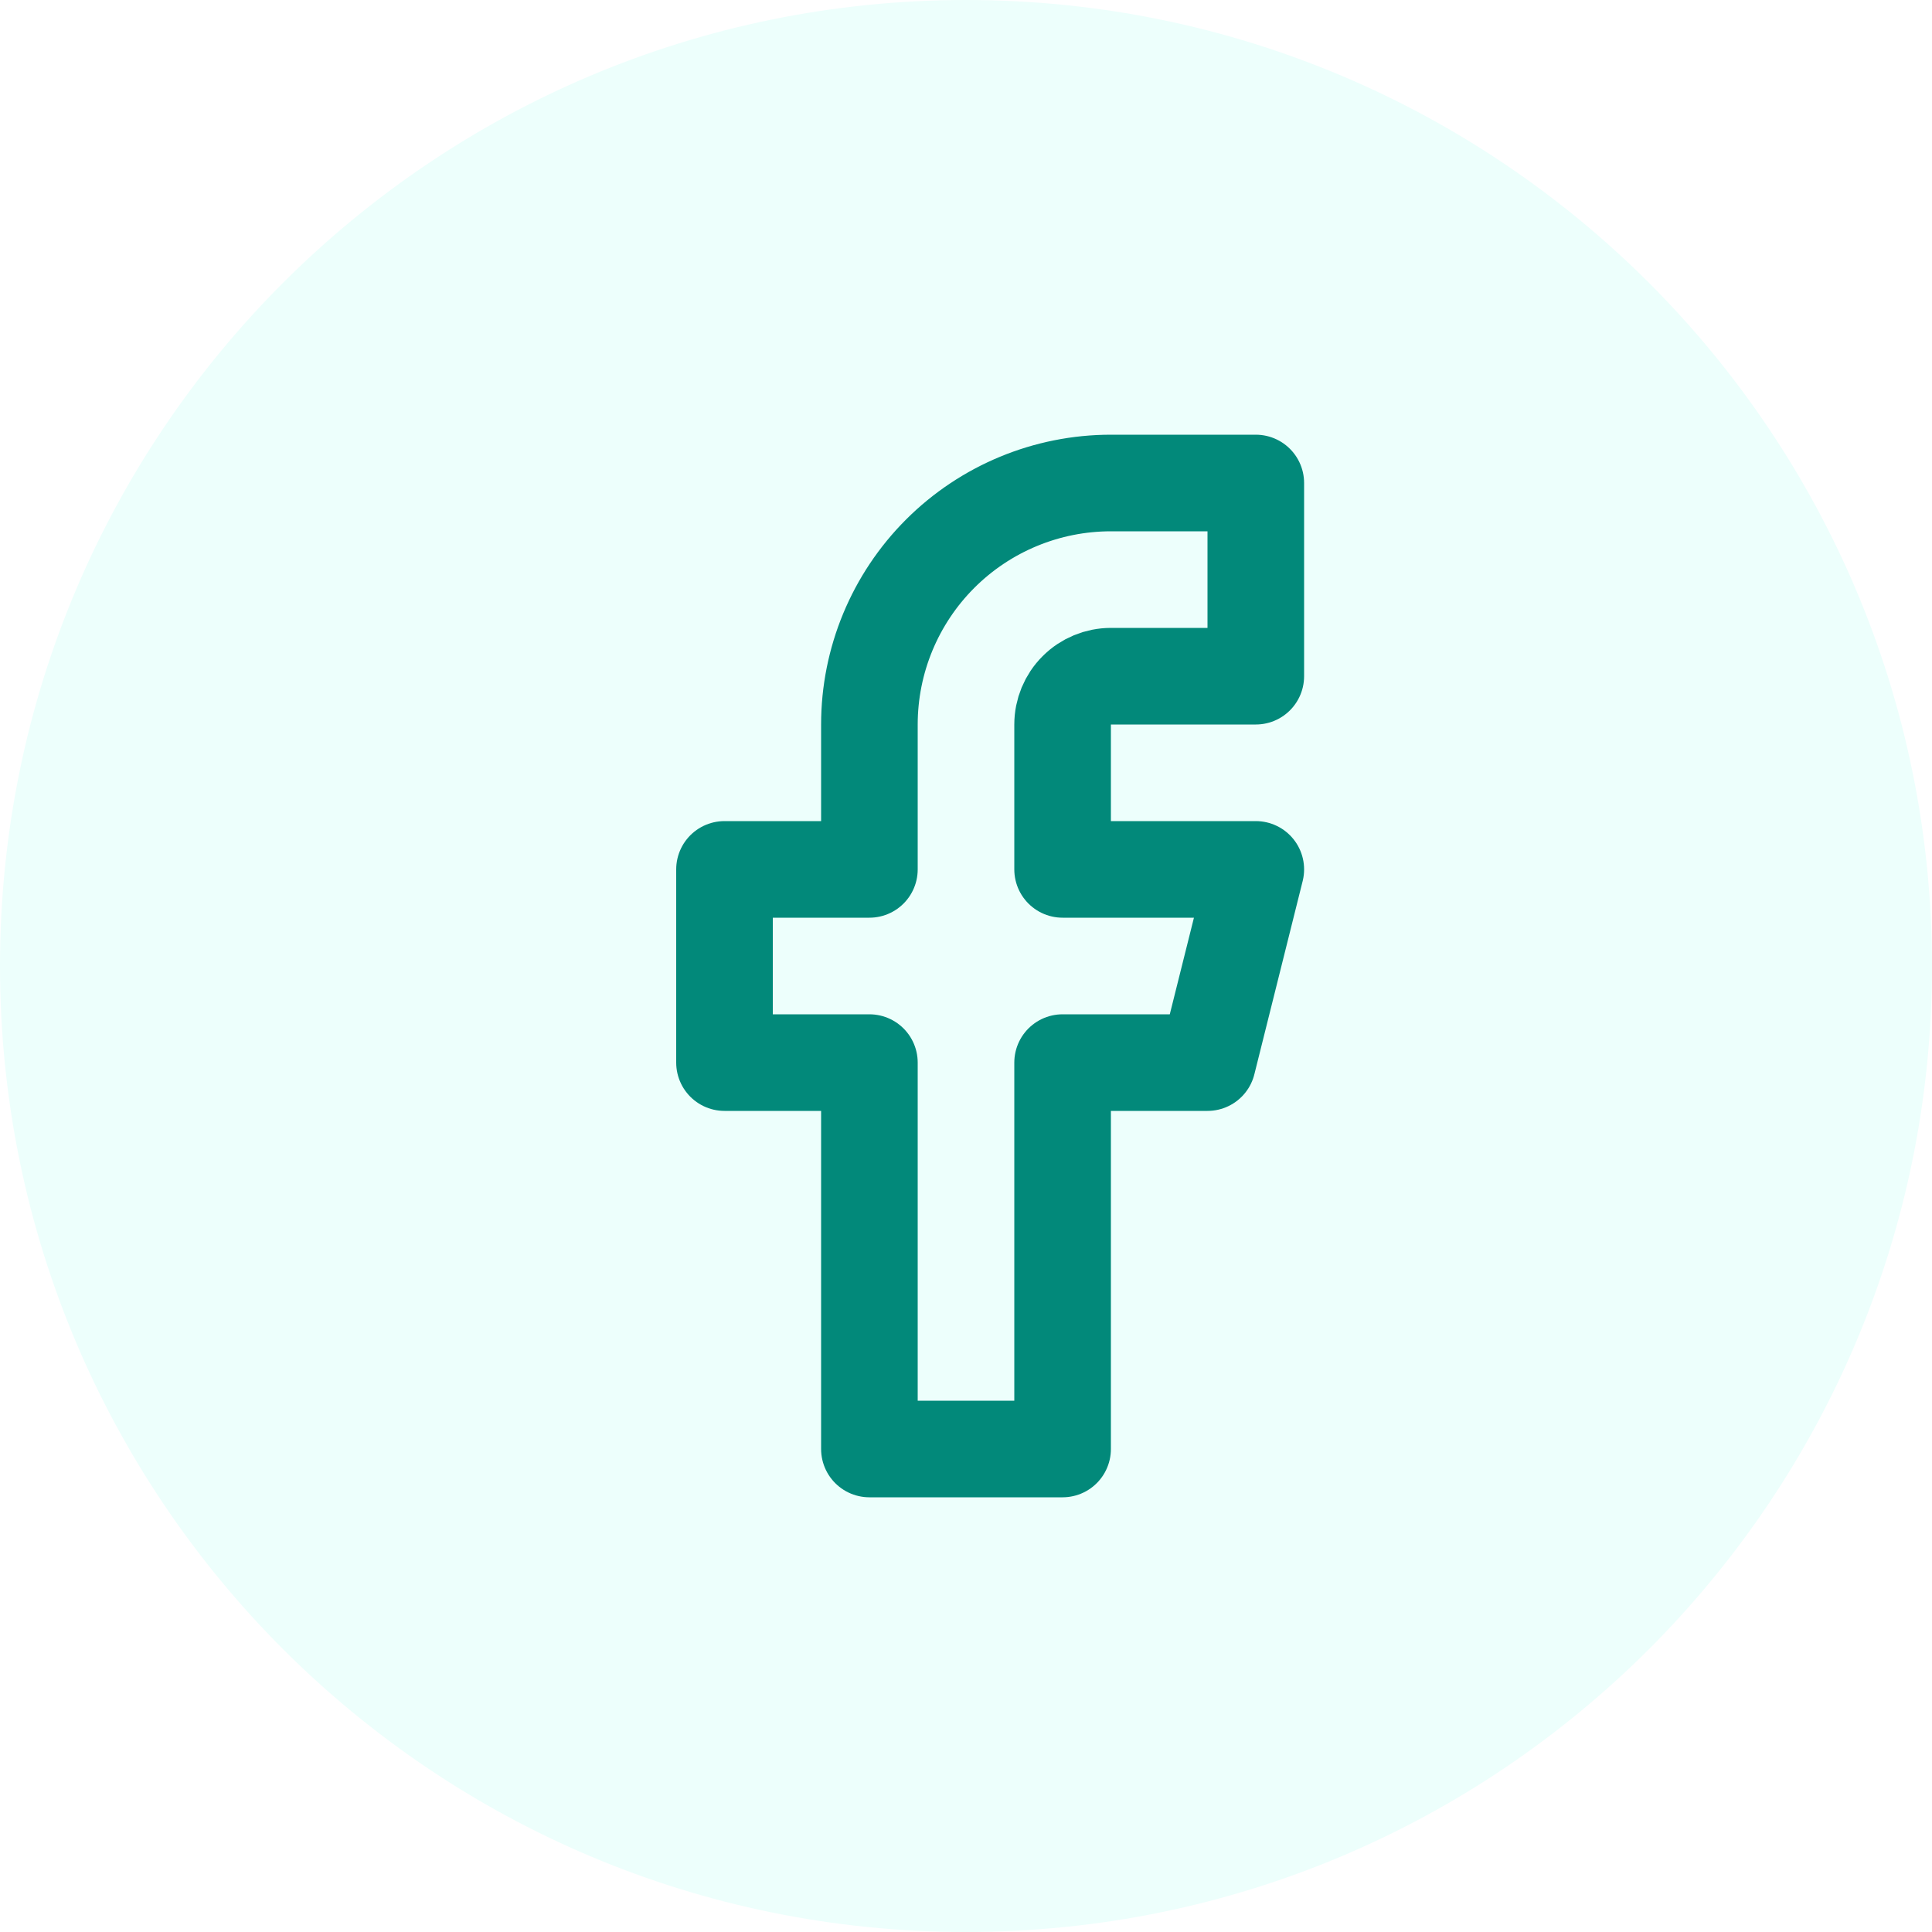
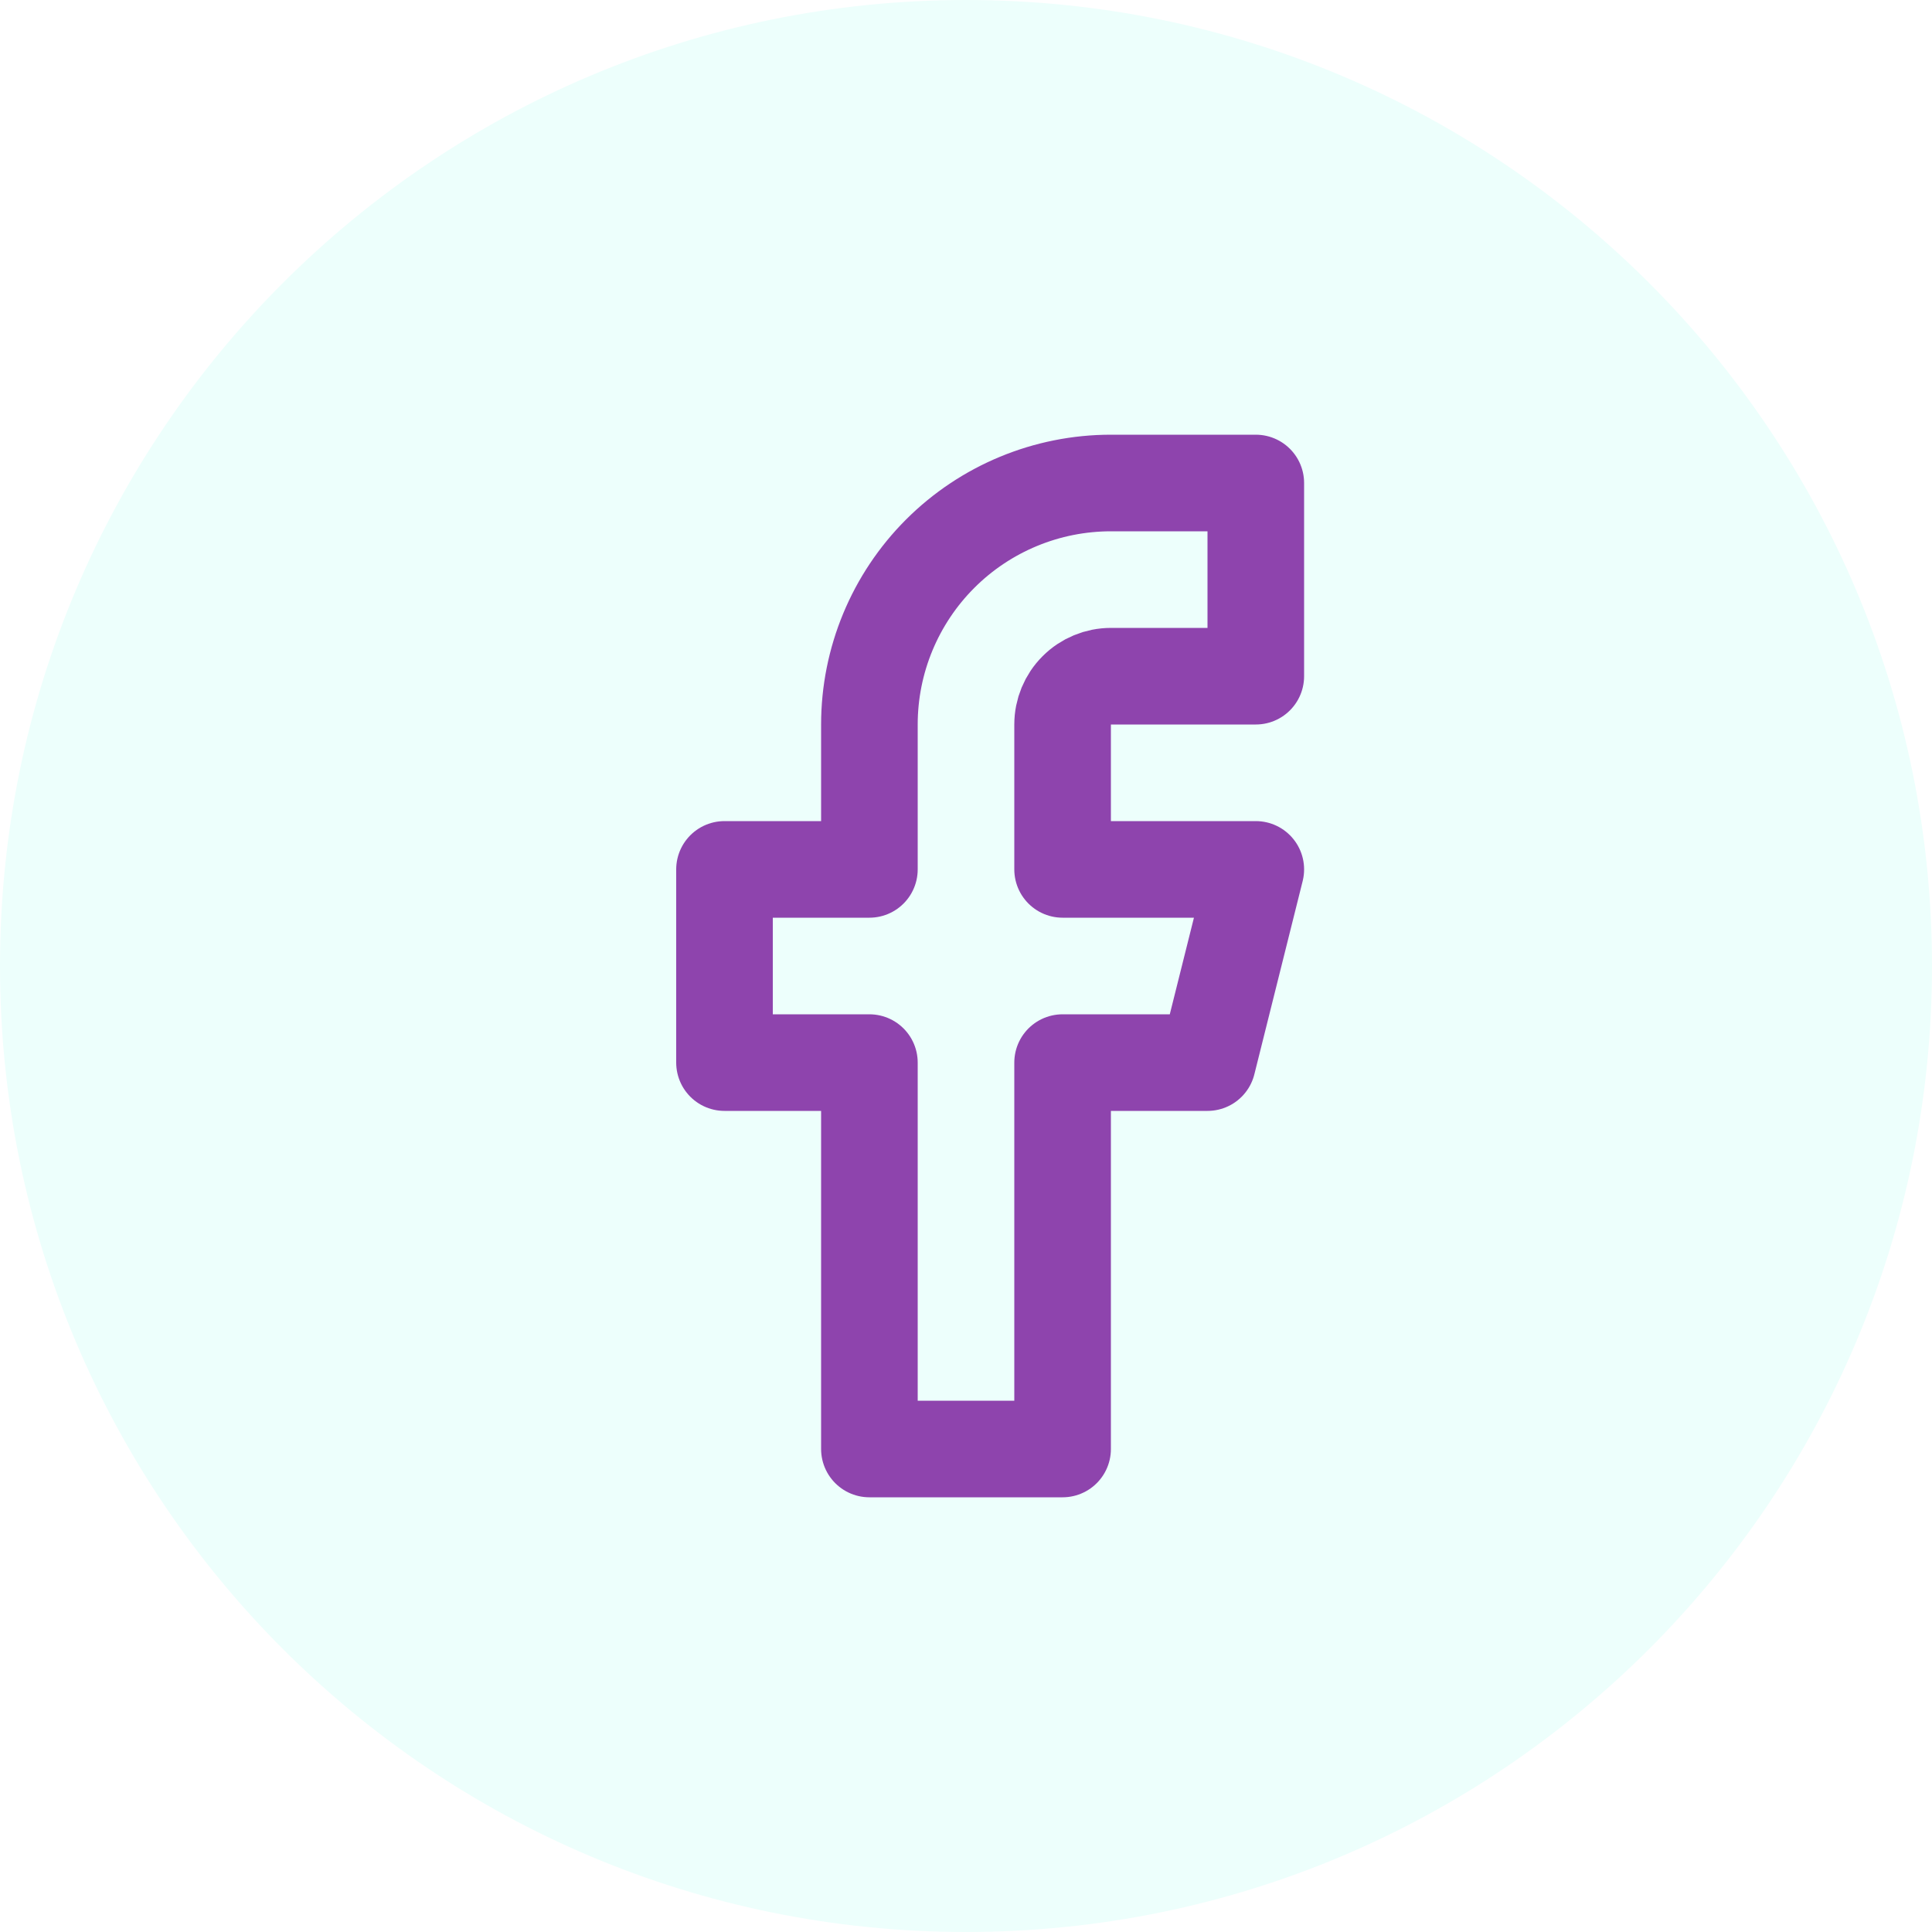
<svg xmlns="http://www.w3.org/2000/svg" width="40" height="40" viewBox="0 0 40 40" fill="none">
  <circle cx="20" cy="20" r="20" fill="#EDFFFC" />
-   <path d="M26 10H23C21.674 10 20.402 10.527 19.465 11.464C18.527 12.402 18 13.674 18 15V18H15V22H18V30H22V22H25L26 18H22V15C22 14.735 22.105 14.48 22.293 14.293C22.48 14.105 22.735 14 23 14H26V10Z" stroke="#02897A" stroke-width="2" stroke-linecap="round" stroke-linejoin="round" />
+   <path d="M26 10H23C21.674 10 20.402 10.527 19.465 11.464C18.527 12.402 18 13.674 18 15V18H15V22H18V30H22V22H25L26 18H22V15C22 14.735 22.105 14.48 22.293 14.293C22.48 14.105 22.735 14 23 14H26V10Z" stroke="#8E44AD" stroke-width="2" stroke-linecap="round" stroke-linejoin="round" />
</svg>
